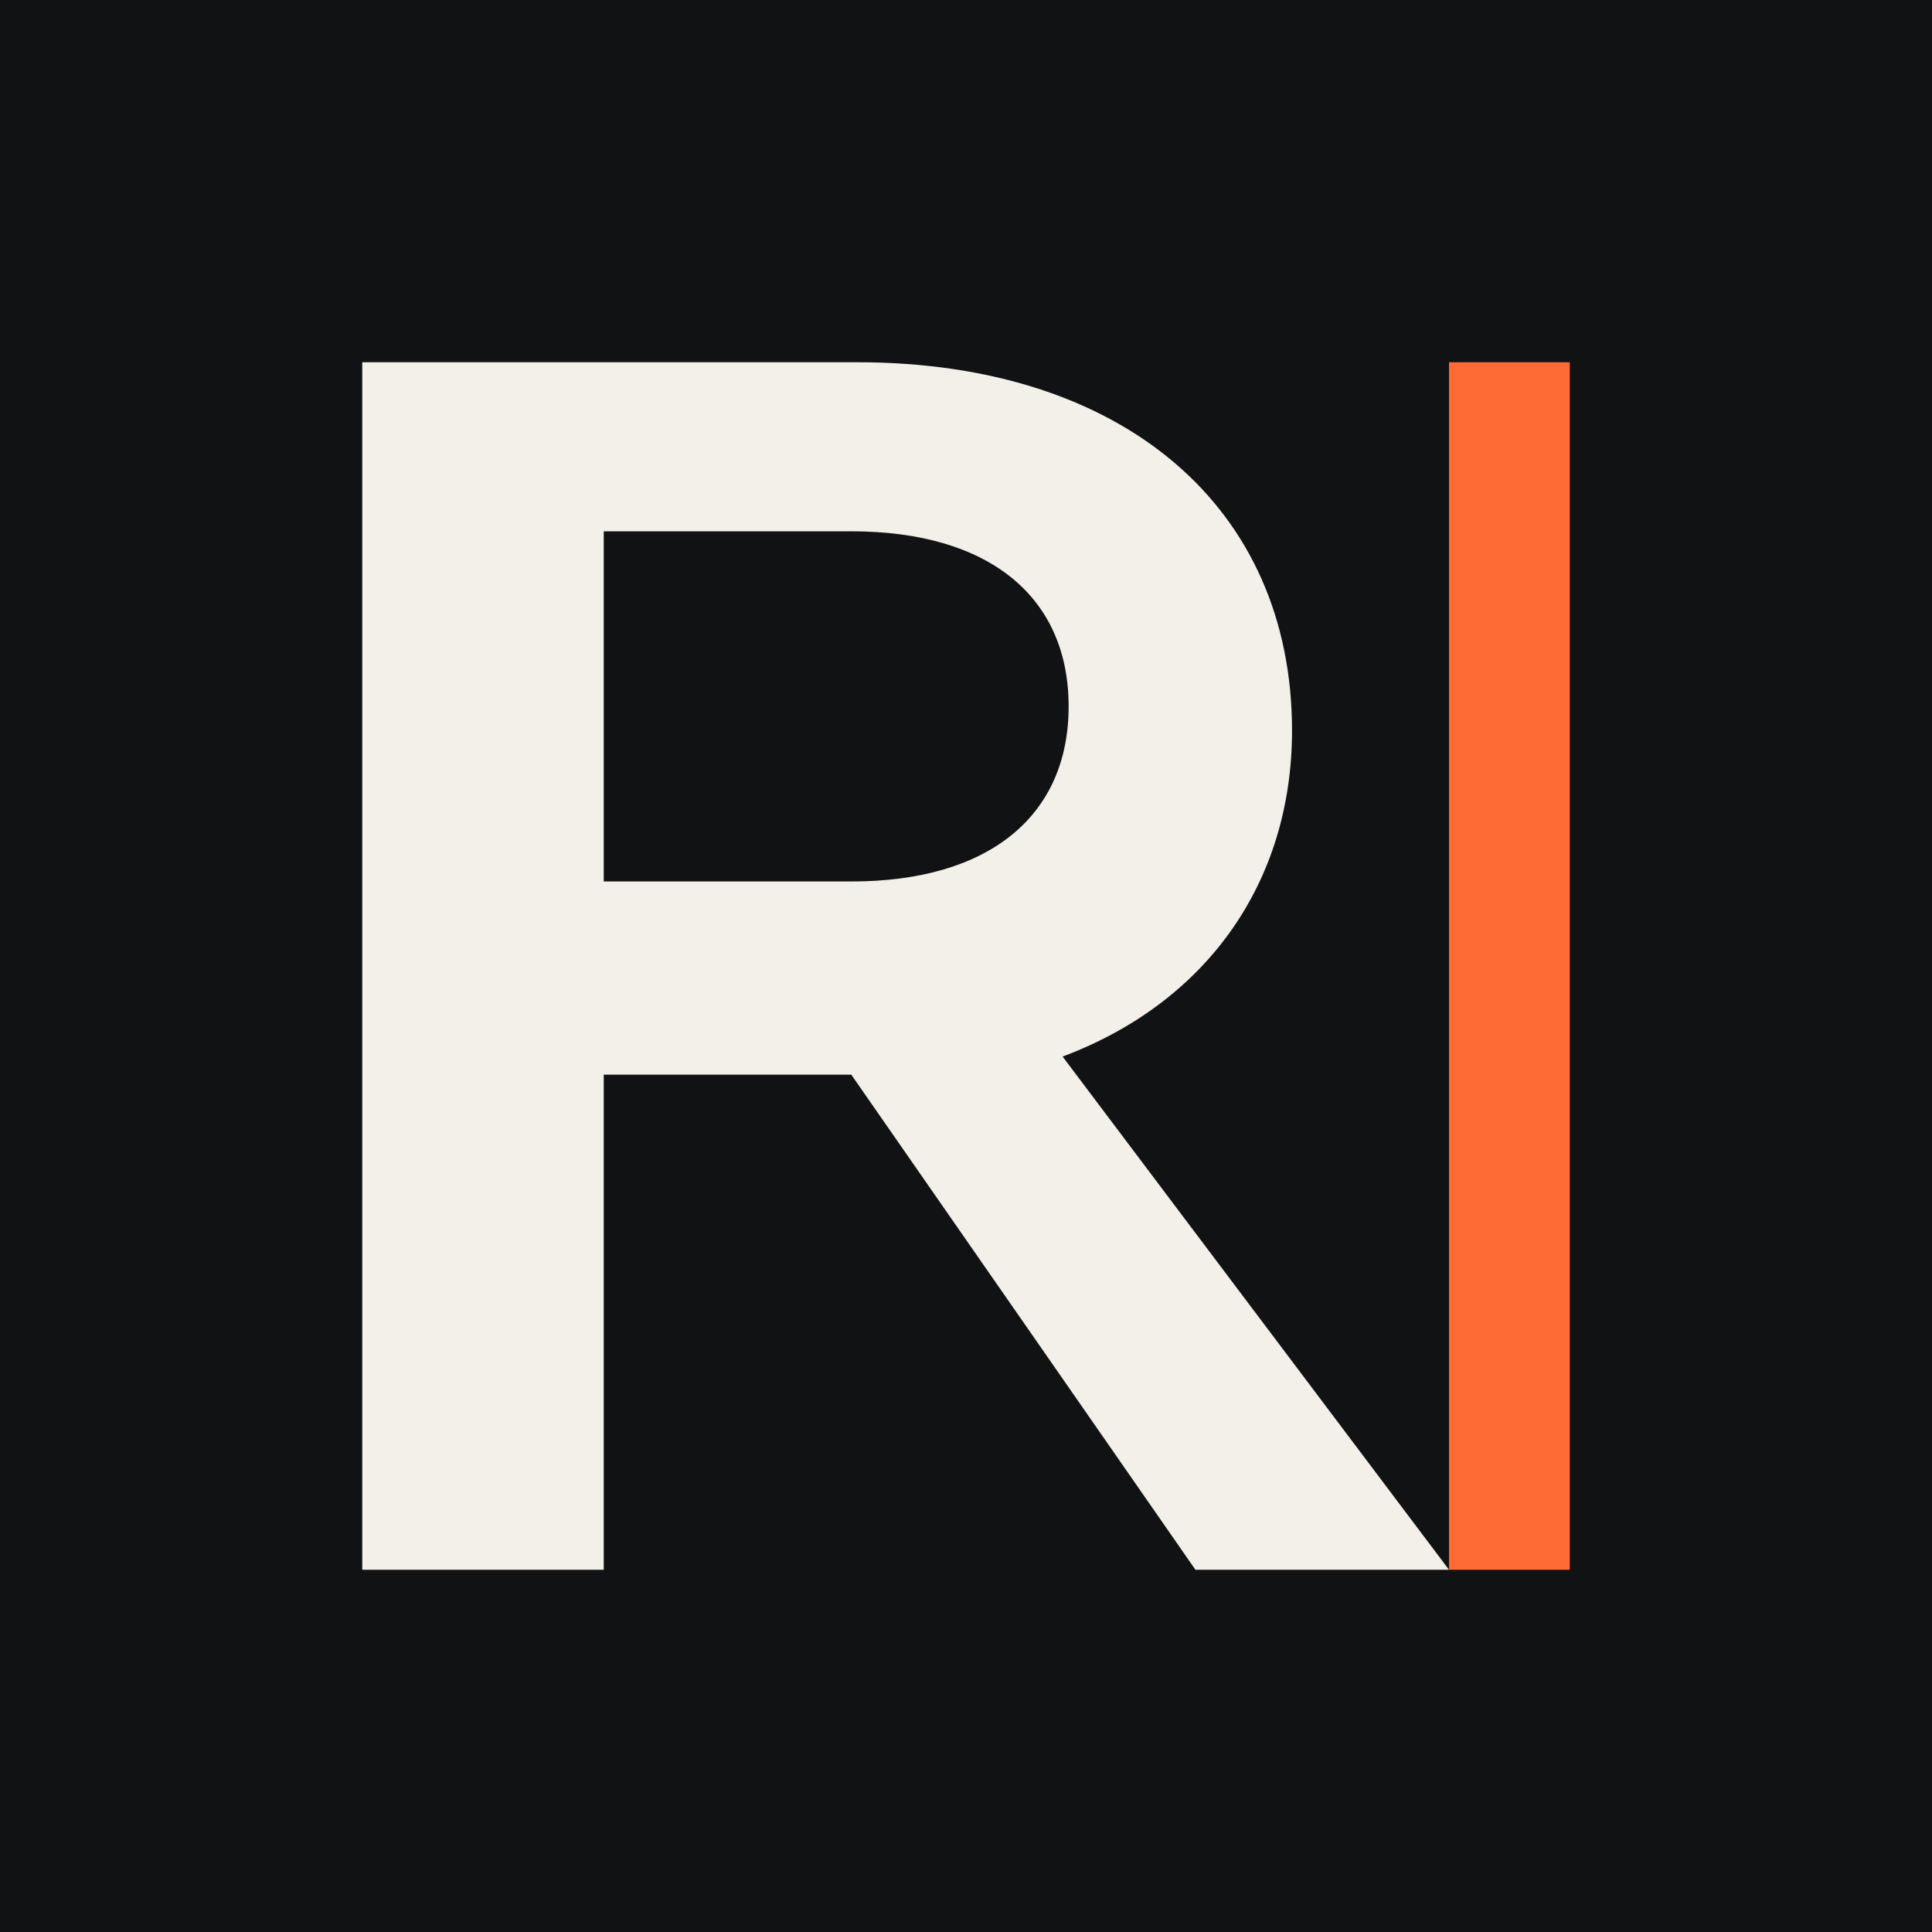
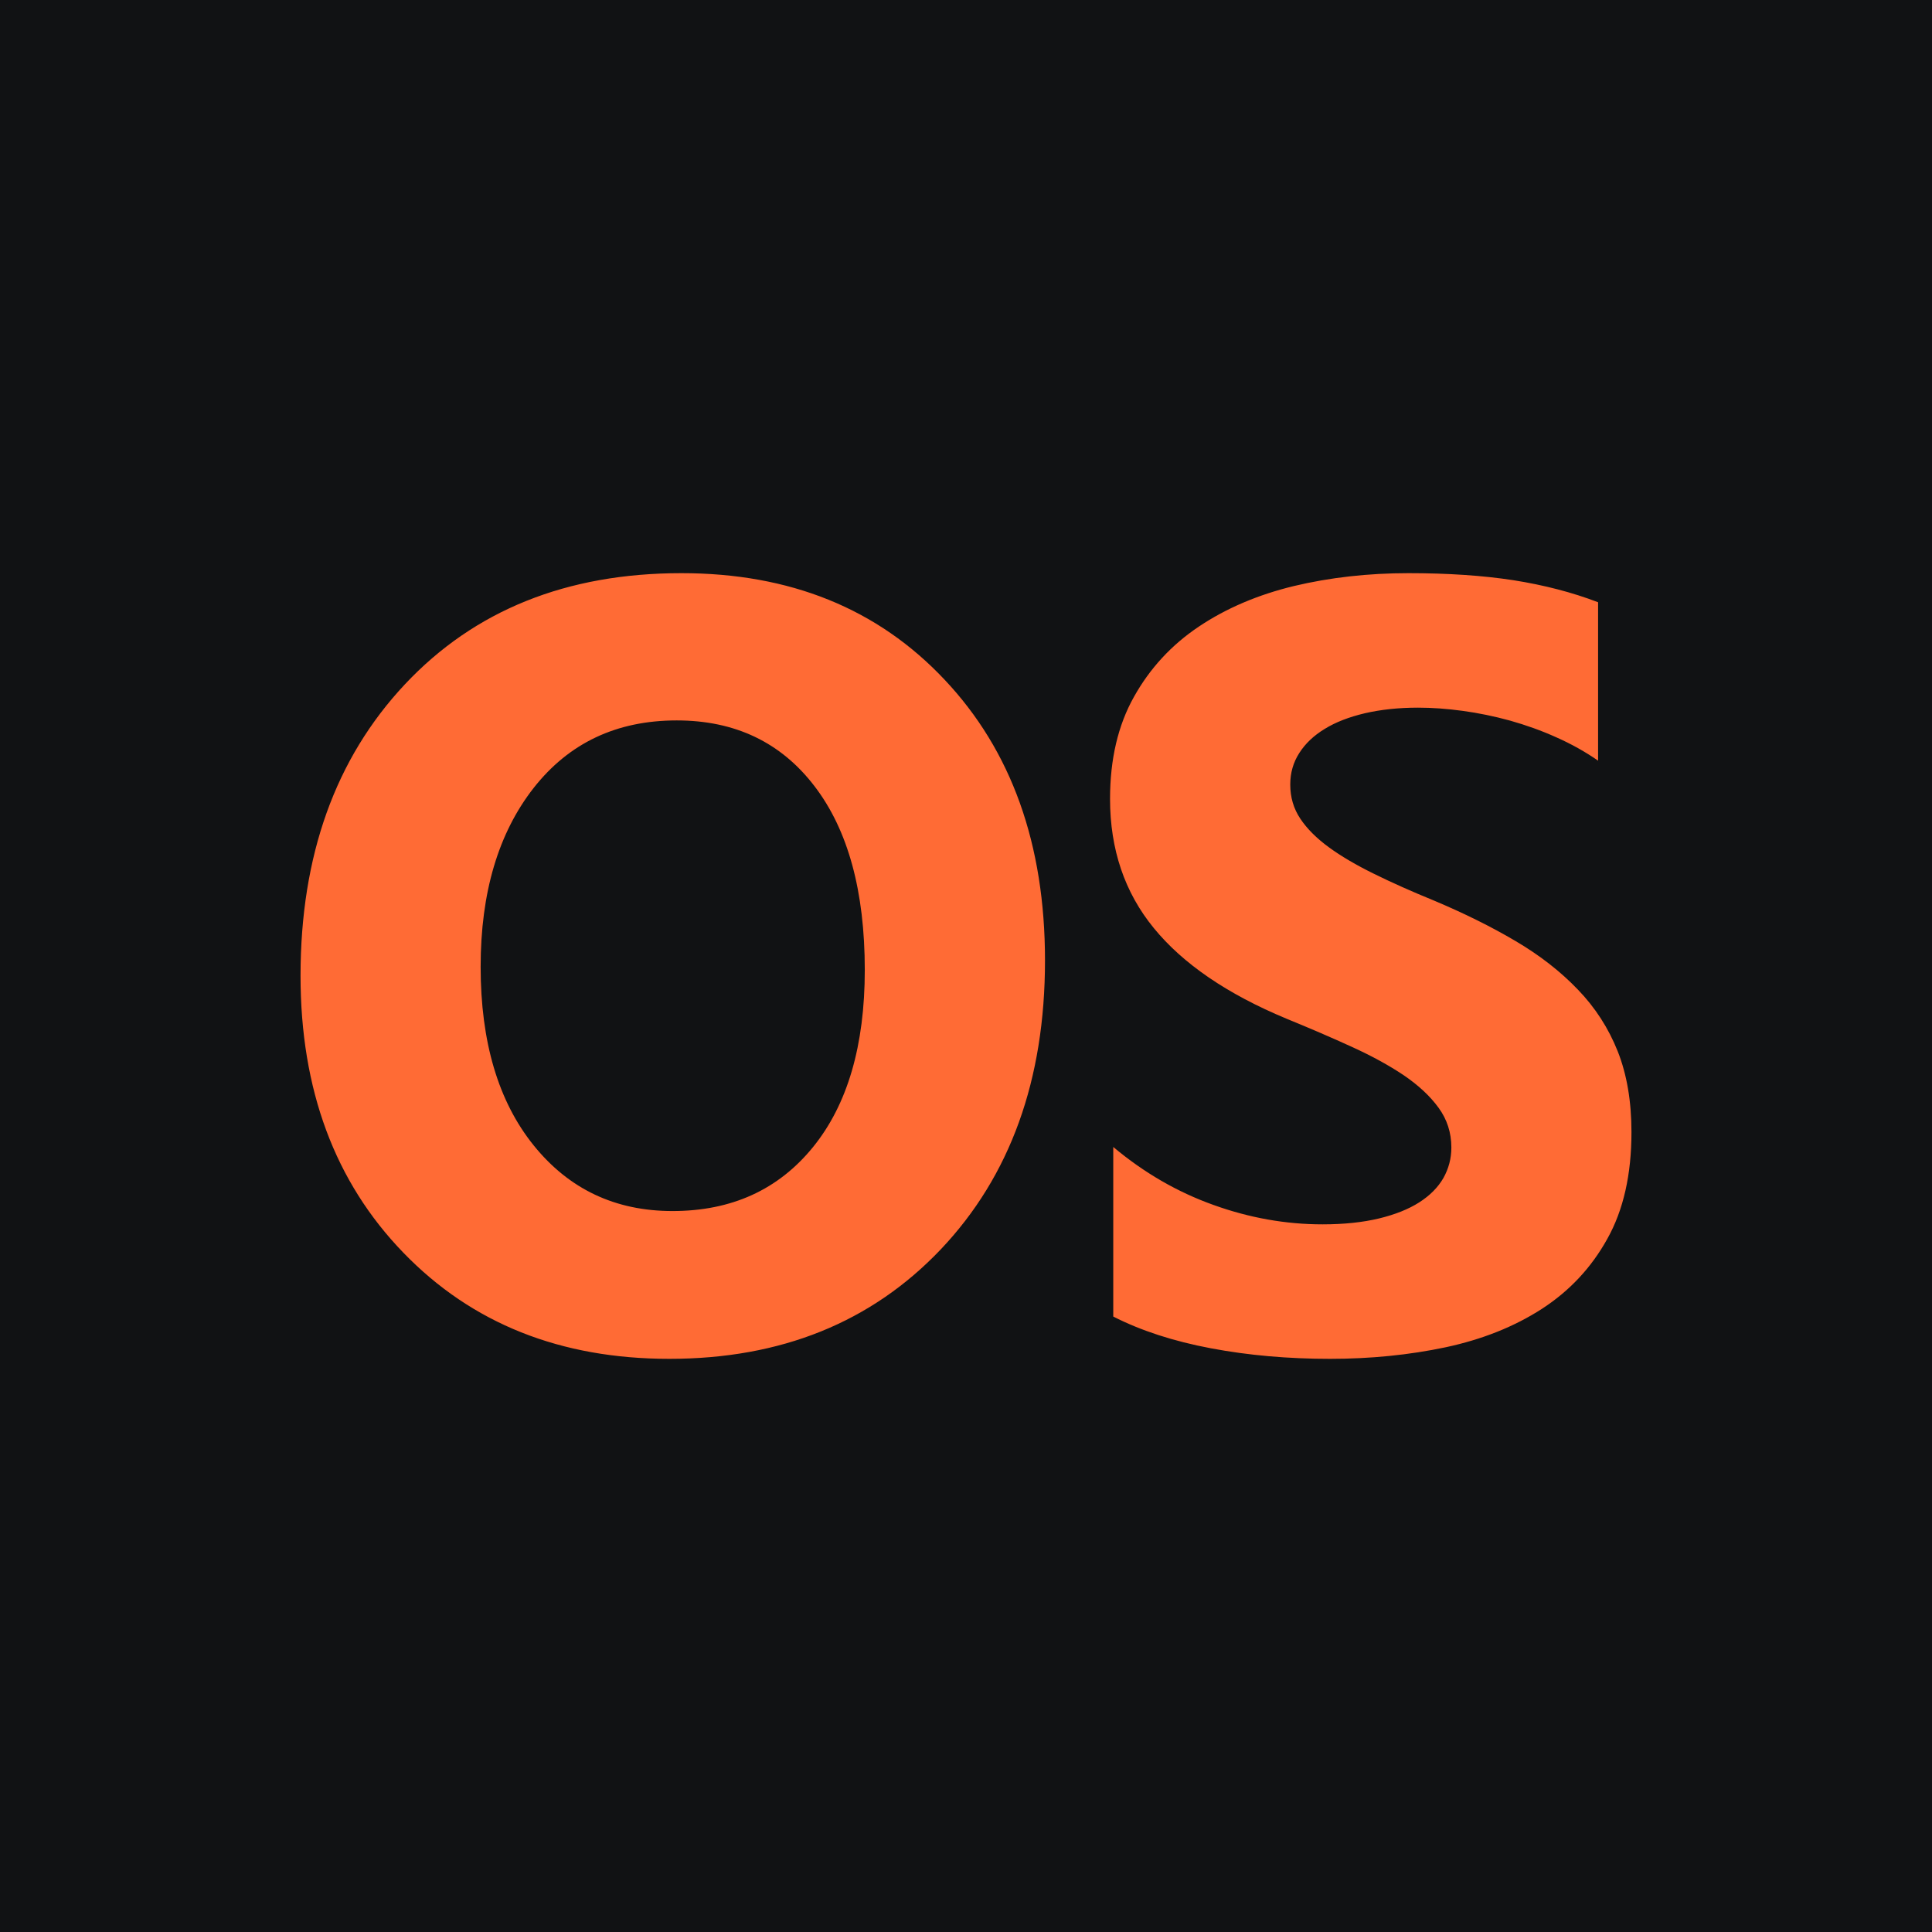
- <svg xmlns="http://www.w3.org/2000/svg" viewBox="0 0 32 32" role="img" aria-label="Oleh Saveniuk">
-   <rect width="32" height="32" fill="#111214" />
-   <path d="M6 26V6h8.2c4.4 0 7.2 2.4 7.2 6.1 0 2.5-1.4 4.5-3.8 5.4L24 26h-4.2l-5.7-8.2H10V26H6zm4-11.4h4.1c2.3 0 3.6-1.1 3.6-2.9s-1.3-2.9-3.6-2.9H10v5.8z" fill="#F3F0E9" />
-   <rect x="24" y="6" width="2" height="20" fill="#FF6B35" />
+ <svg xmlns="http://www.w3.org/2000/svg" viewBox="0 0 180 180" role="img" aria-label="Oleh Saveniuk">
+   <rect width="180" height="180" fill="#111214" />
+   <path fill="#FF6B35" d="M62.36 126.6C52.22 126.6 43.96 123.31 37.58 116.71C31.19 110.11 28 101.51 28 90.91C28 79.72 31.24 70.67 37.72 63.76C44.21 56.85 52.8 53.4 63.49 53.4C73.6 53.4 81.77 56.7 88 63.32C94.24 69.93 97.36 78.65 97.36 89.48C97.36 100.61 94.12 109.57 87.66 116.39C81.19 123.2 72.76 126.6 62.36 126.6ZM63.05 67.12C57.45 67.12 53.01 69.22 49.72 73.41C46.43 77.61 44.78 83.16 44.78 90.07C44.78 97.08 46.43 102.63 49.72 106.71C53.01 110.79 57.32 112.83 62.65 112.83C68.15 112.83 72.51 110.85 75.74 106.88C78.96 102.92 80.57 97.41 80.57 90.37C80.57 83.03 79.01 77.32 75.88 73.24C72.76 69.16 68.48 67.12 63.05 67.12ZM103.72 122.66L103.72 106.86C106.58 109.26 109.69 111.06 113.05 112.26C116.41 113.47 119.8 114.07 123.22 114.07C125.23 114.07 126.98 113.88 128.48 113.52C129.97 113.16 131.23 112.66 132.23 112.02C133.23 111.38 133.98 110.62 134.48 109.75C134.97 108.87 135.22 107.93 135.22 106.91C135.22 105.53 134.82 104.29 134.03 103.21C133.24 102.12 132.16 101.12 130.8 100.19C129.43 99.27 127.81 98.38 125.94 97.53C124.06 96.67 122.04 95.8 119.86 94.91C114.33 92.61 110.21 89.79 107.5 86.47C104.78 83.15 103.42 79.13 103.42 74.43C103.42 70.74 104.16 67.57 105.65 64.92C107.13 62.27 109.14 60.09 111.69 58.38C114.24 56.67 117.2 55.41 120.55 54.6C123.91 53.8 127.47 53.4 131.22 53.4C134.9 53.4 138.17 53.62 141.02 54.06C143.86 54.51 146.49 55.19 148.89 56.11L148.89 70.87C147.71 70.05 146.41 69.32 145.01 68.7C143.62 68.07 142.18 67.56 140.7 67.14C139.21 66.73 137.74 66.43 136.28 66.23C134.81 66.03 133.42 65.93 132.11 65.93C130.3 65.93 128.65 66.11 127.17 66.45C125.69 66.8 124.44 67.28 123.42 67.91C122.4 68.53 121.61 69.28 121.05 70.16C120.49 71.03 120.21 72.01 120.21 73.09C120.21 74.28 120.52 75.34 121.15 76.28C121.77 77.21 122.66 78.1 123.81 78.94C124.96 79.78 126.36 80.6 128.01 81.41C129.65 82.22 131.51 83.05 133.59 83.9C136.42 85.09 138.96 86.35 141.21 87.68C143.47 89.01 145.4 90.52 147.01 92.2C148.63 93.88 149.86 95.79 150.72 97.95C151.57 100.1 152 102.61 152 105.48C152 109.43 151.25 112.74 149.75 115.42C148.26 118.11 146.22 120.28 143.66 121.94C141.09 123.6 138.1 124.79 134.7 125.52C131.29 126.24 127.7 126.6 123.91 126.6C120.03 126.6 116.33 126.28 112.83 125.62C109.32 124.96 106.29 123.97 103.72 122.66Z" />
</svg>
